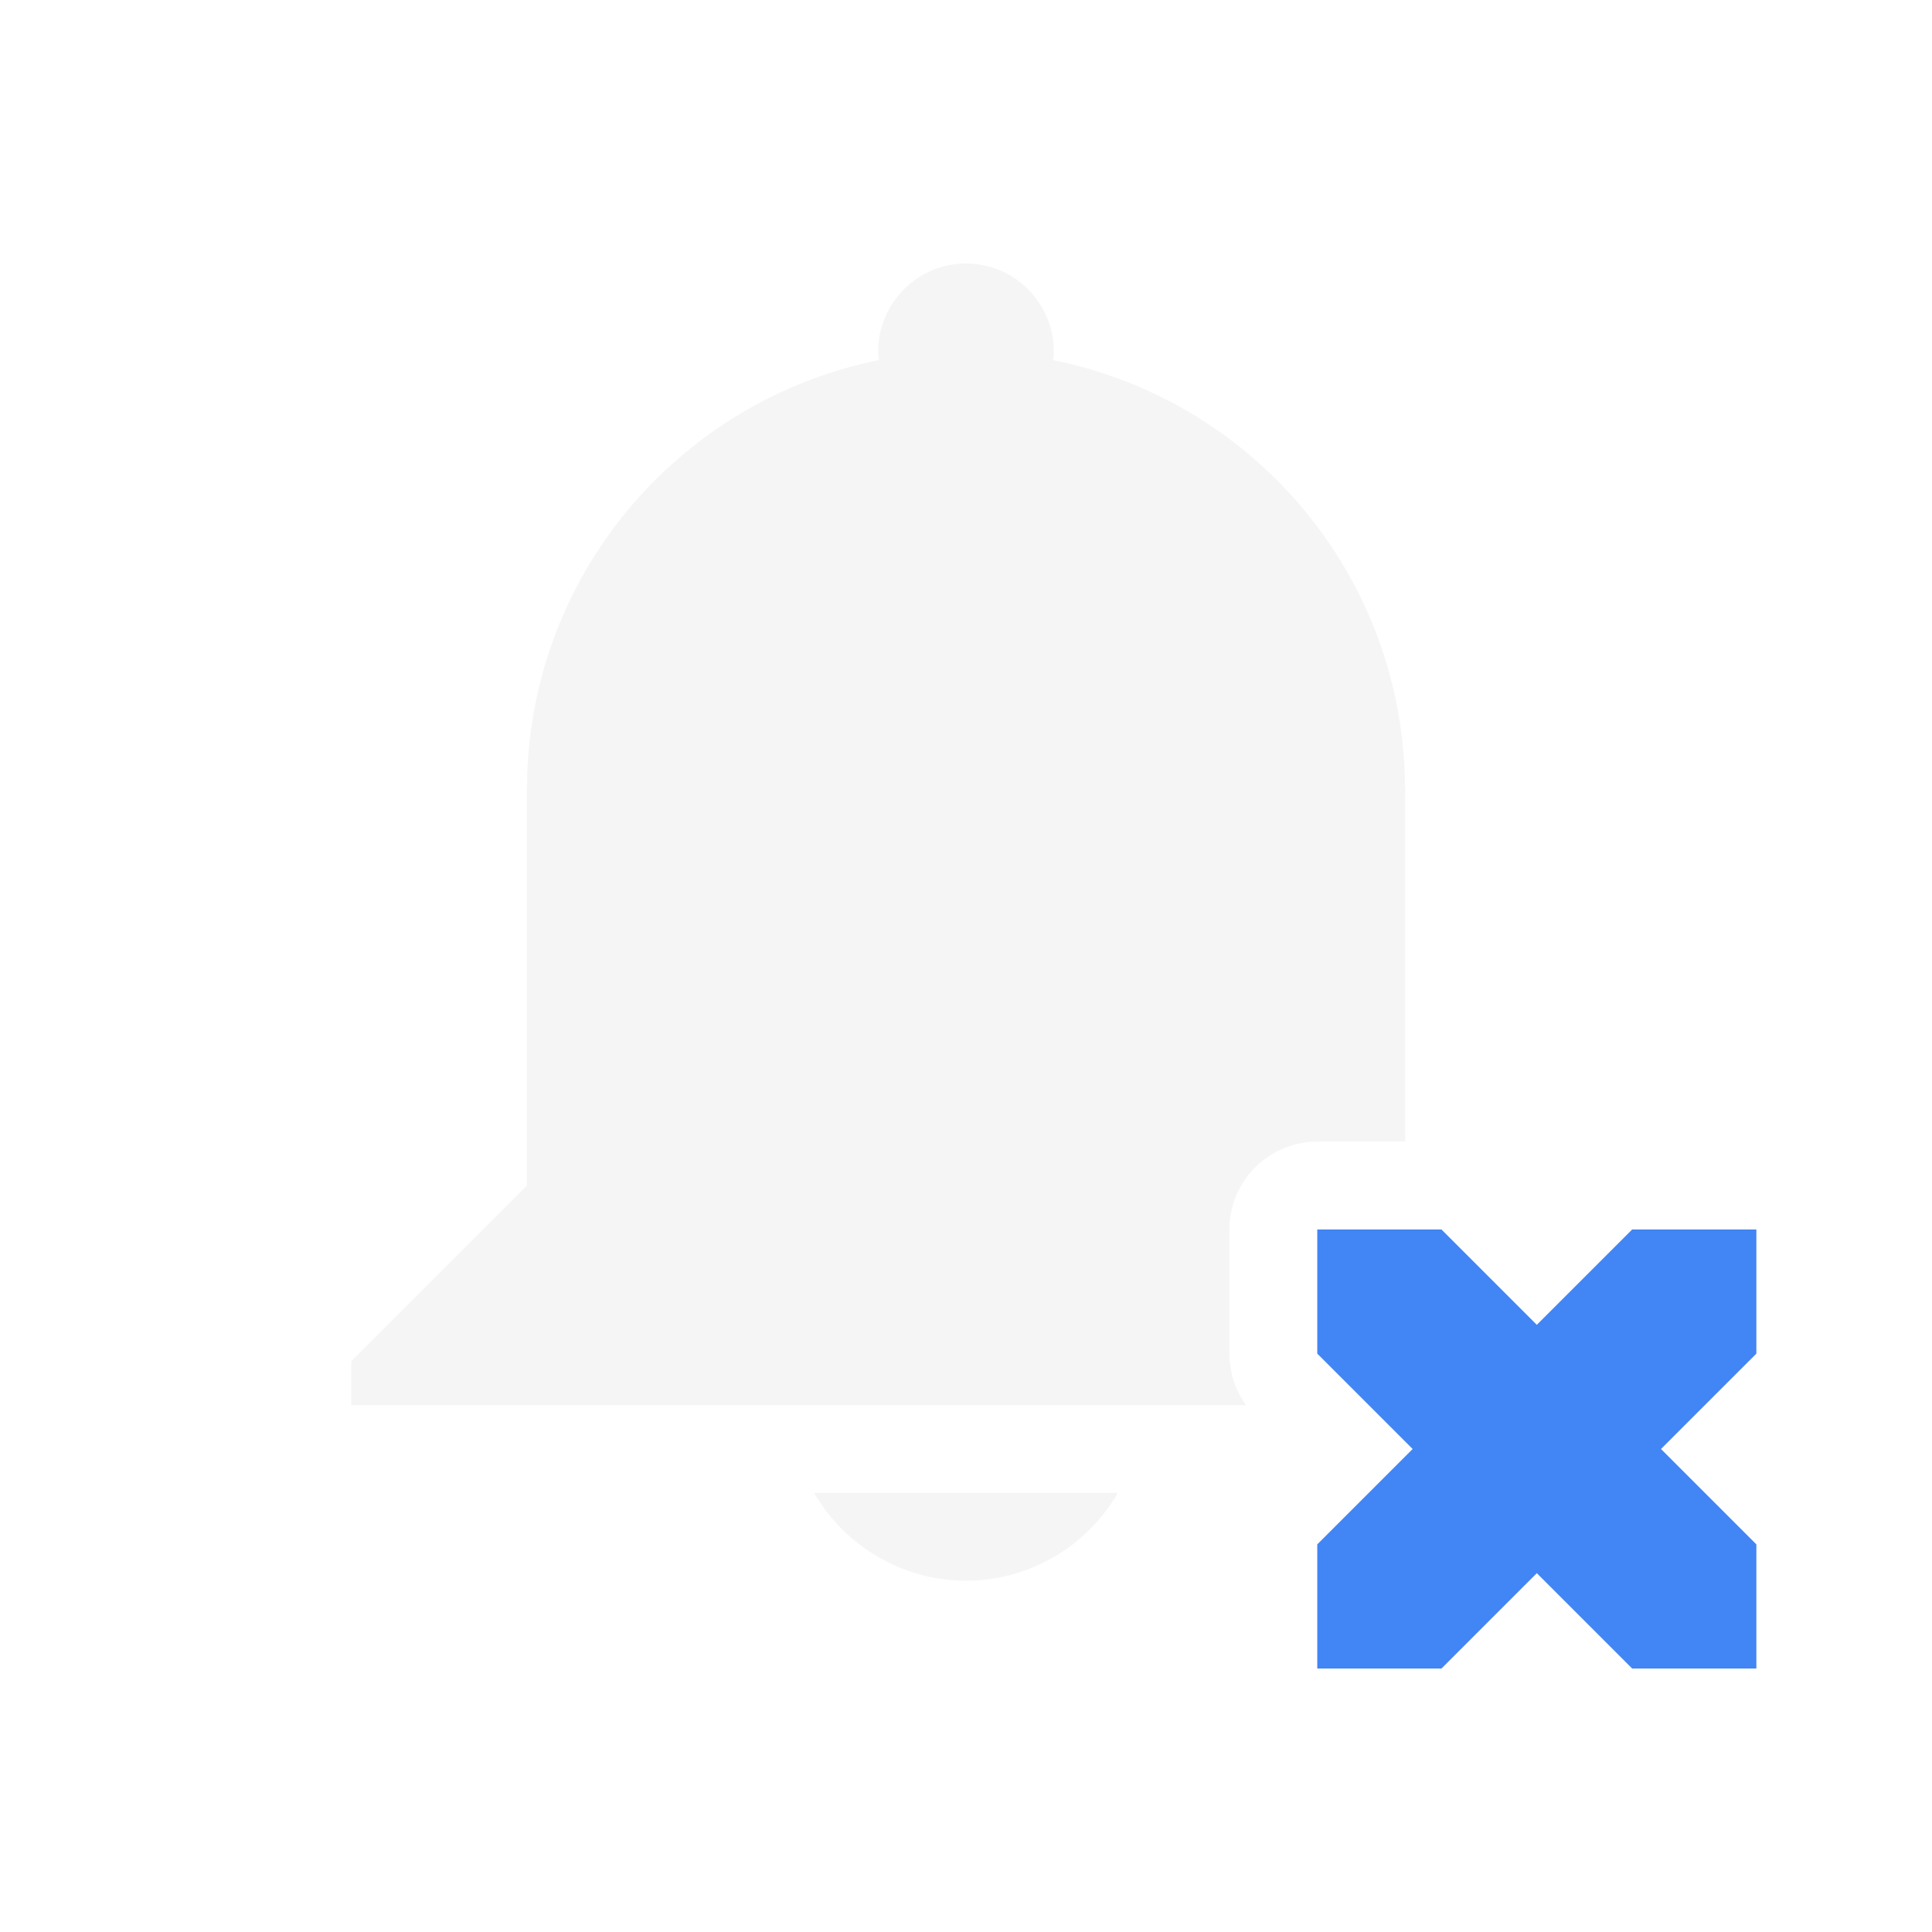
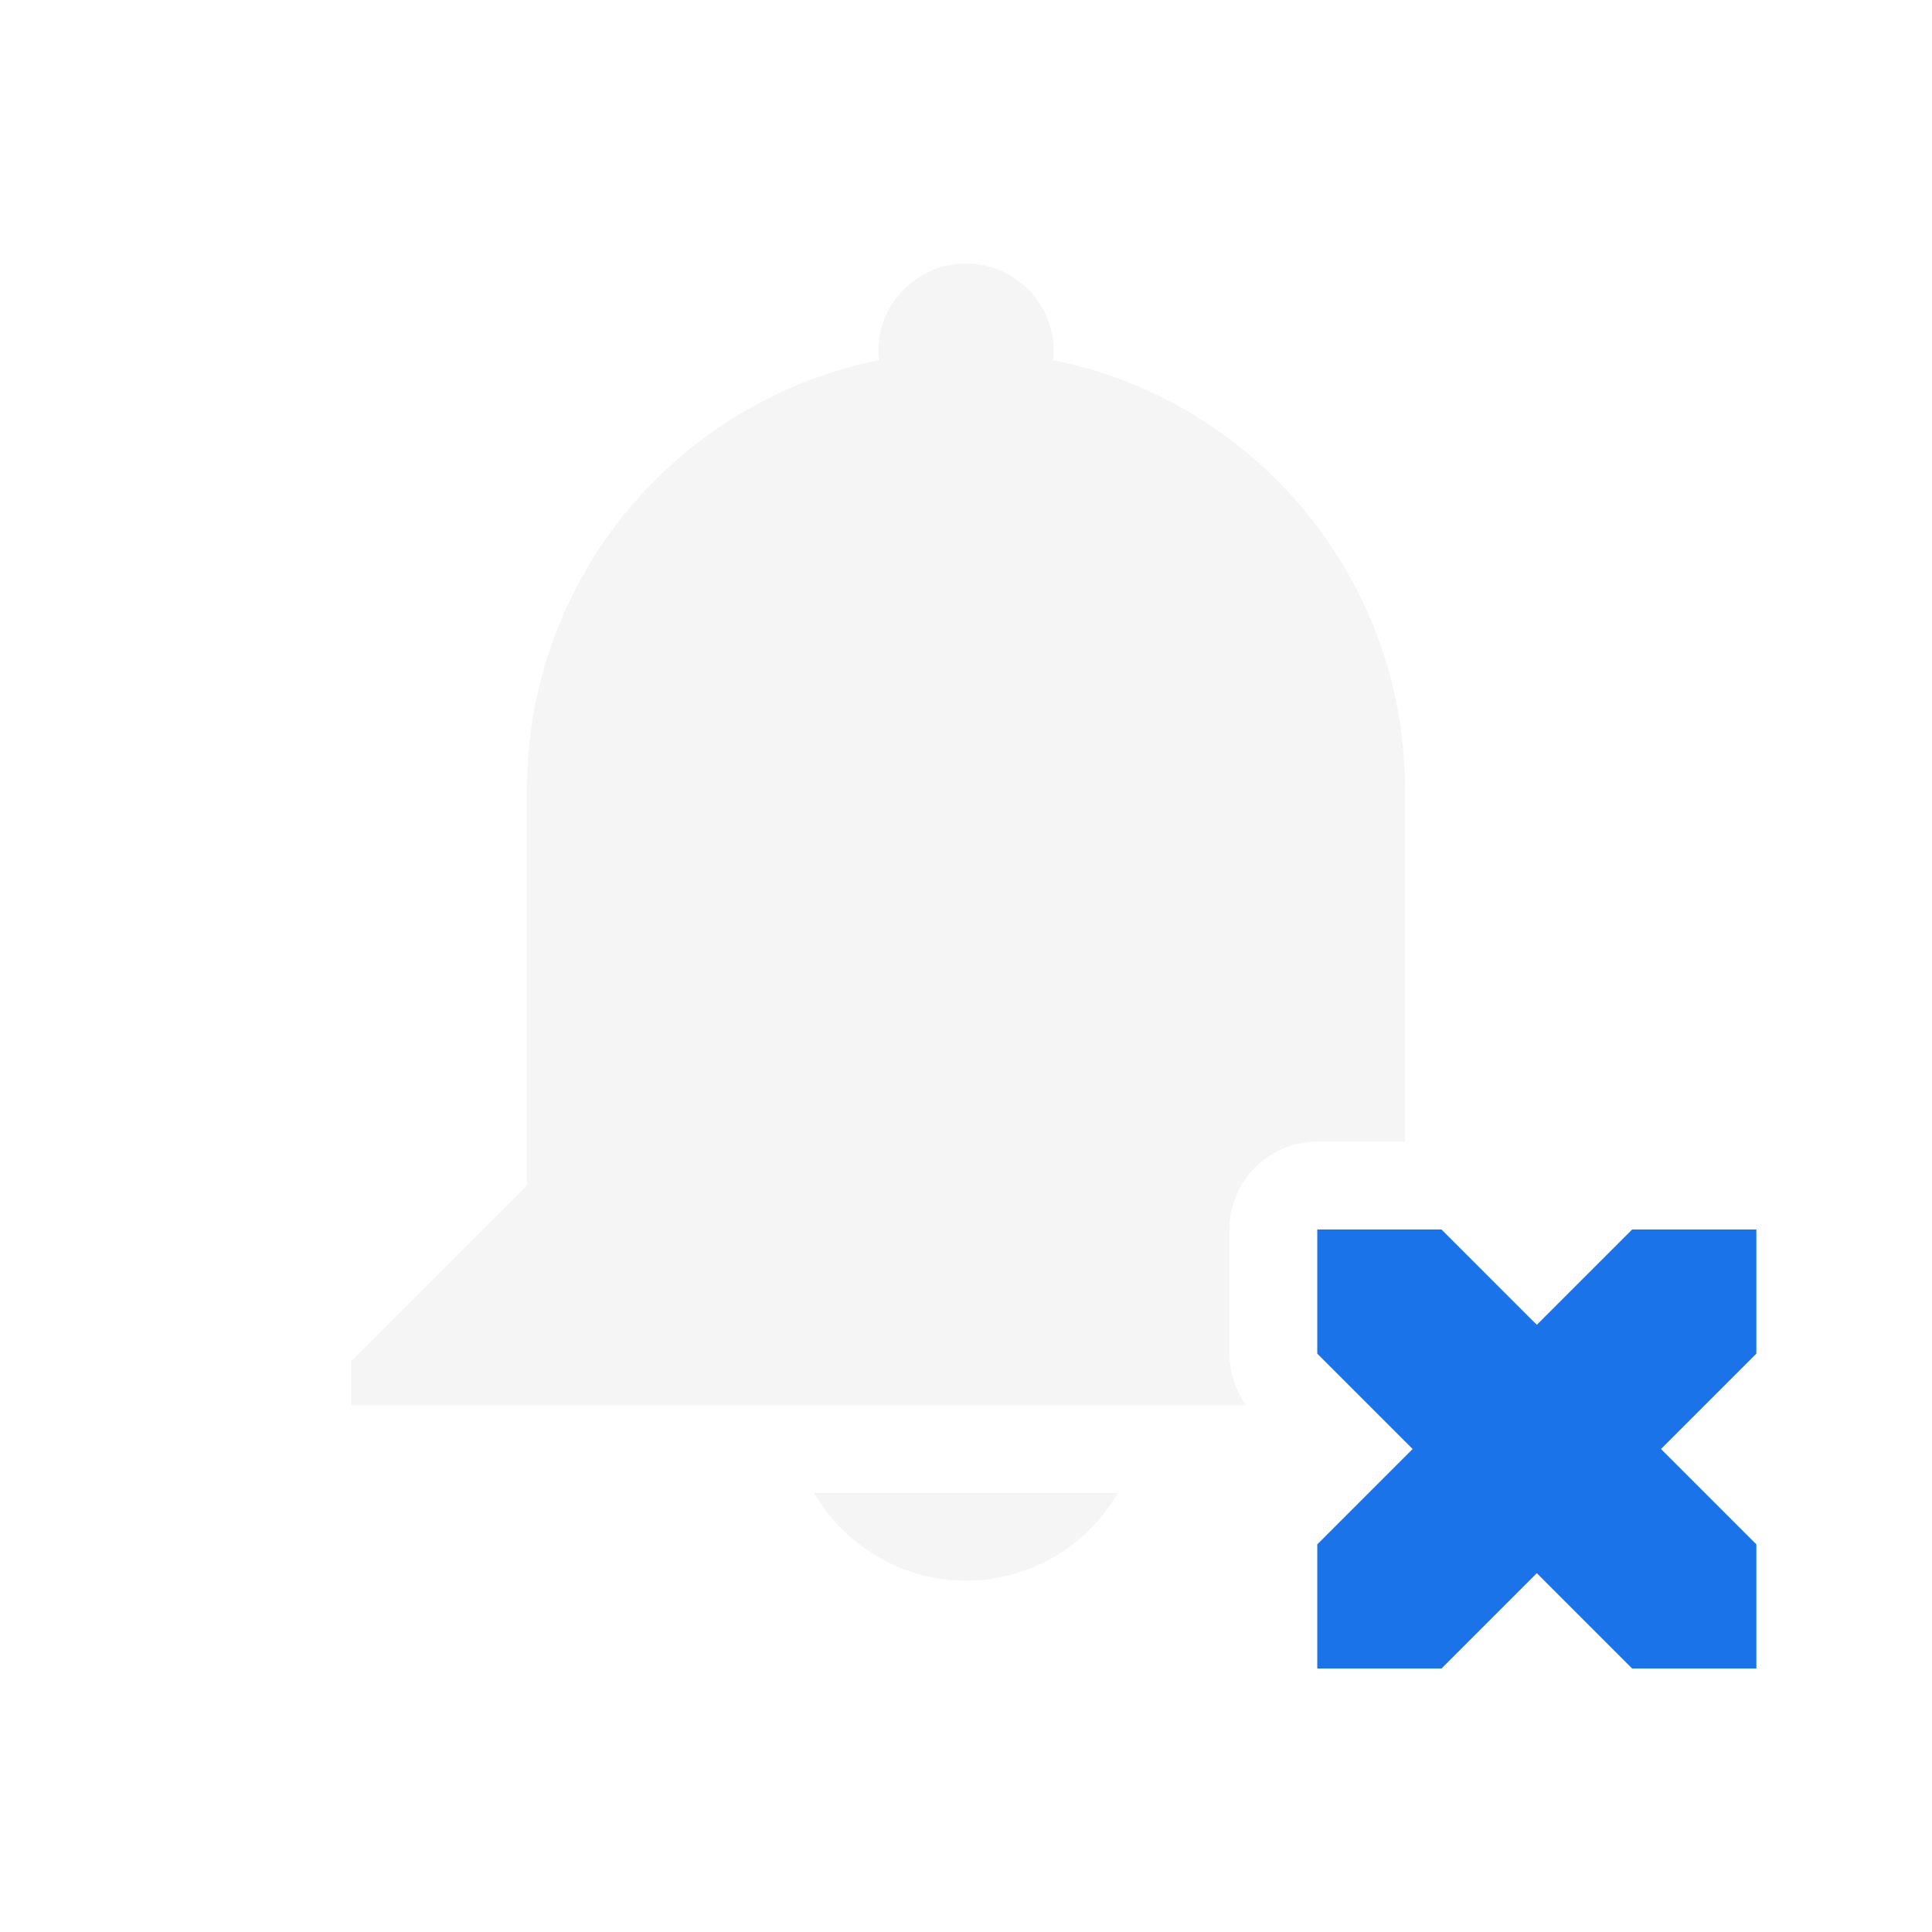
<svg xmlns="http://www.w3.org/2000/svg" width="22" height="22" version="1.1">
+   <defs id="materia">
+     <style id="current-color-scheme" type="text/css">
+    .ColorScheme-Background {color:#181818; } .ColorScheme-ButtonBackground { color:#343434; } .ColorScheme-Highlight { color:#1a73e8; } .ColorScheme-Text { color:#dfdfdf; } .ColorScheme-ViewBackground { color:#242424; } .ColorScheme-NegativeText { color:#ff4747; }
+   </style>
+   </defs>
  <g id="notifications-disabled">
    <rect style="opacity:0.001" width="22" height="22" x="0" y="0" />
-     <path style="fill:#dfdfdf;opacity:0.3" d="m 11,3 c -0.55,0 -1,0.45 -1,1 0,0.03 -2.344e-4,0.07 0.01,0.1 C 7.72,4.56 6,6.57 6,9 v 4.5 l -2,2 V 16 h 2 8.189 C 14.066,15.829 14,15.624 14,15.414 V 14 c 5.5e-5,-0.552 0.448,-1 1,-1 h 1 V 11 9 C 16,6.57 14.28,4.56 11.99,4.1 12,4.07 12,4.03 12,4 12,3.45 11.55,3 11,3 Z M 9.27,17 C 9.63,17.62 10.29,18 11,18 c 0.71,0 1.37,-0.38 1.73,-1 z" />
-     <path style="opacity:1;fill:#4285f4" d="m 15,14 v 1.414 L 16.086,16.5 15,17.586 V 19 h 1.414 L 17.5,17.914 18.586,19 H 20 V 17.586 L 18.914,16.5 20,15.414 V 14 H 18.586 L 17.5,15.086 16.414,14 Z" />
+     <path style="opacity:0.3;fill:currentColor" class="ColorScheme-Text" d="m 11,3 c -0.55,0 -1,0.45 -1,1 0,0.03 -2.344e-4,0.07 0.01,0.1 C 7.72,4.56 6,6.57 6,9 v 4.5 l -2,2 V 16 h 2 8.189 C 14.066,15.829 14,15.624 14,15.414 V 14 c 5.5e-5,-0.552 0.448,-1 1,-1 h 1 V 11 9 C 16,6.57 14.28,4.56 11.99,4.1 12,4.07 12,4.03 12,4 12,3.45 11.55,3 11,3 Z M 9.27,17 C 9.63,17.62 10.29,18 11,18 c 0.71,0 1.37,-0.38 1.73,-1 z" />
+     <path style="fill:currentColor" class="ColorScheme-Highlight" d="m 15,14 v 1.414 L 16.086,16.5 15,17.586 V 19 h 1.414 L 17.5,17.914 18.586,19 H 20 V 17.586 L 18.914,16.5 20,15.414 V 14 H 18.586 L 17.5,15.086 16.414,14 Z" />
  </g>
</svg>
